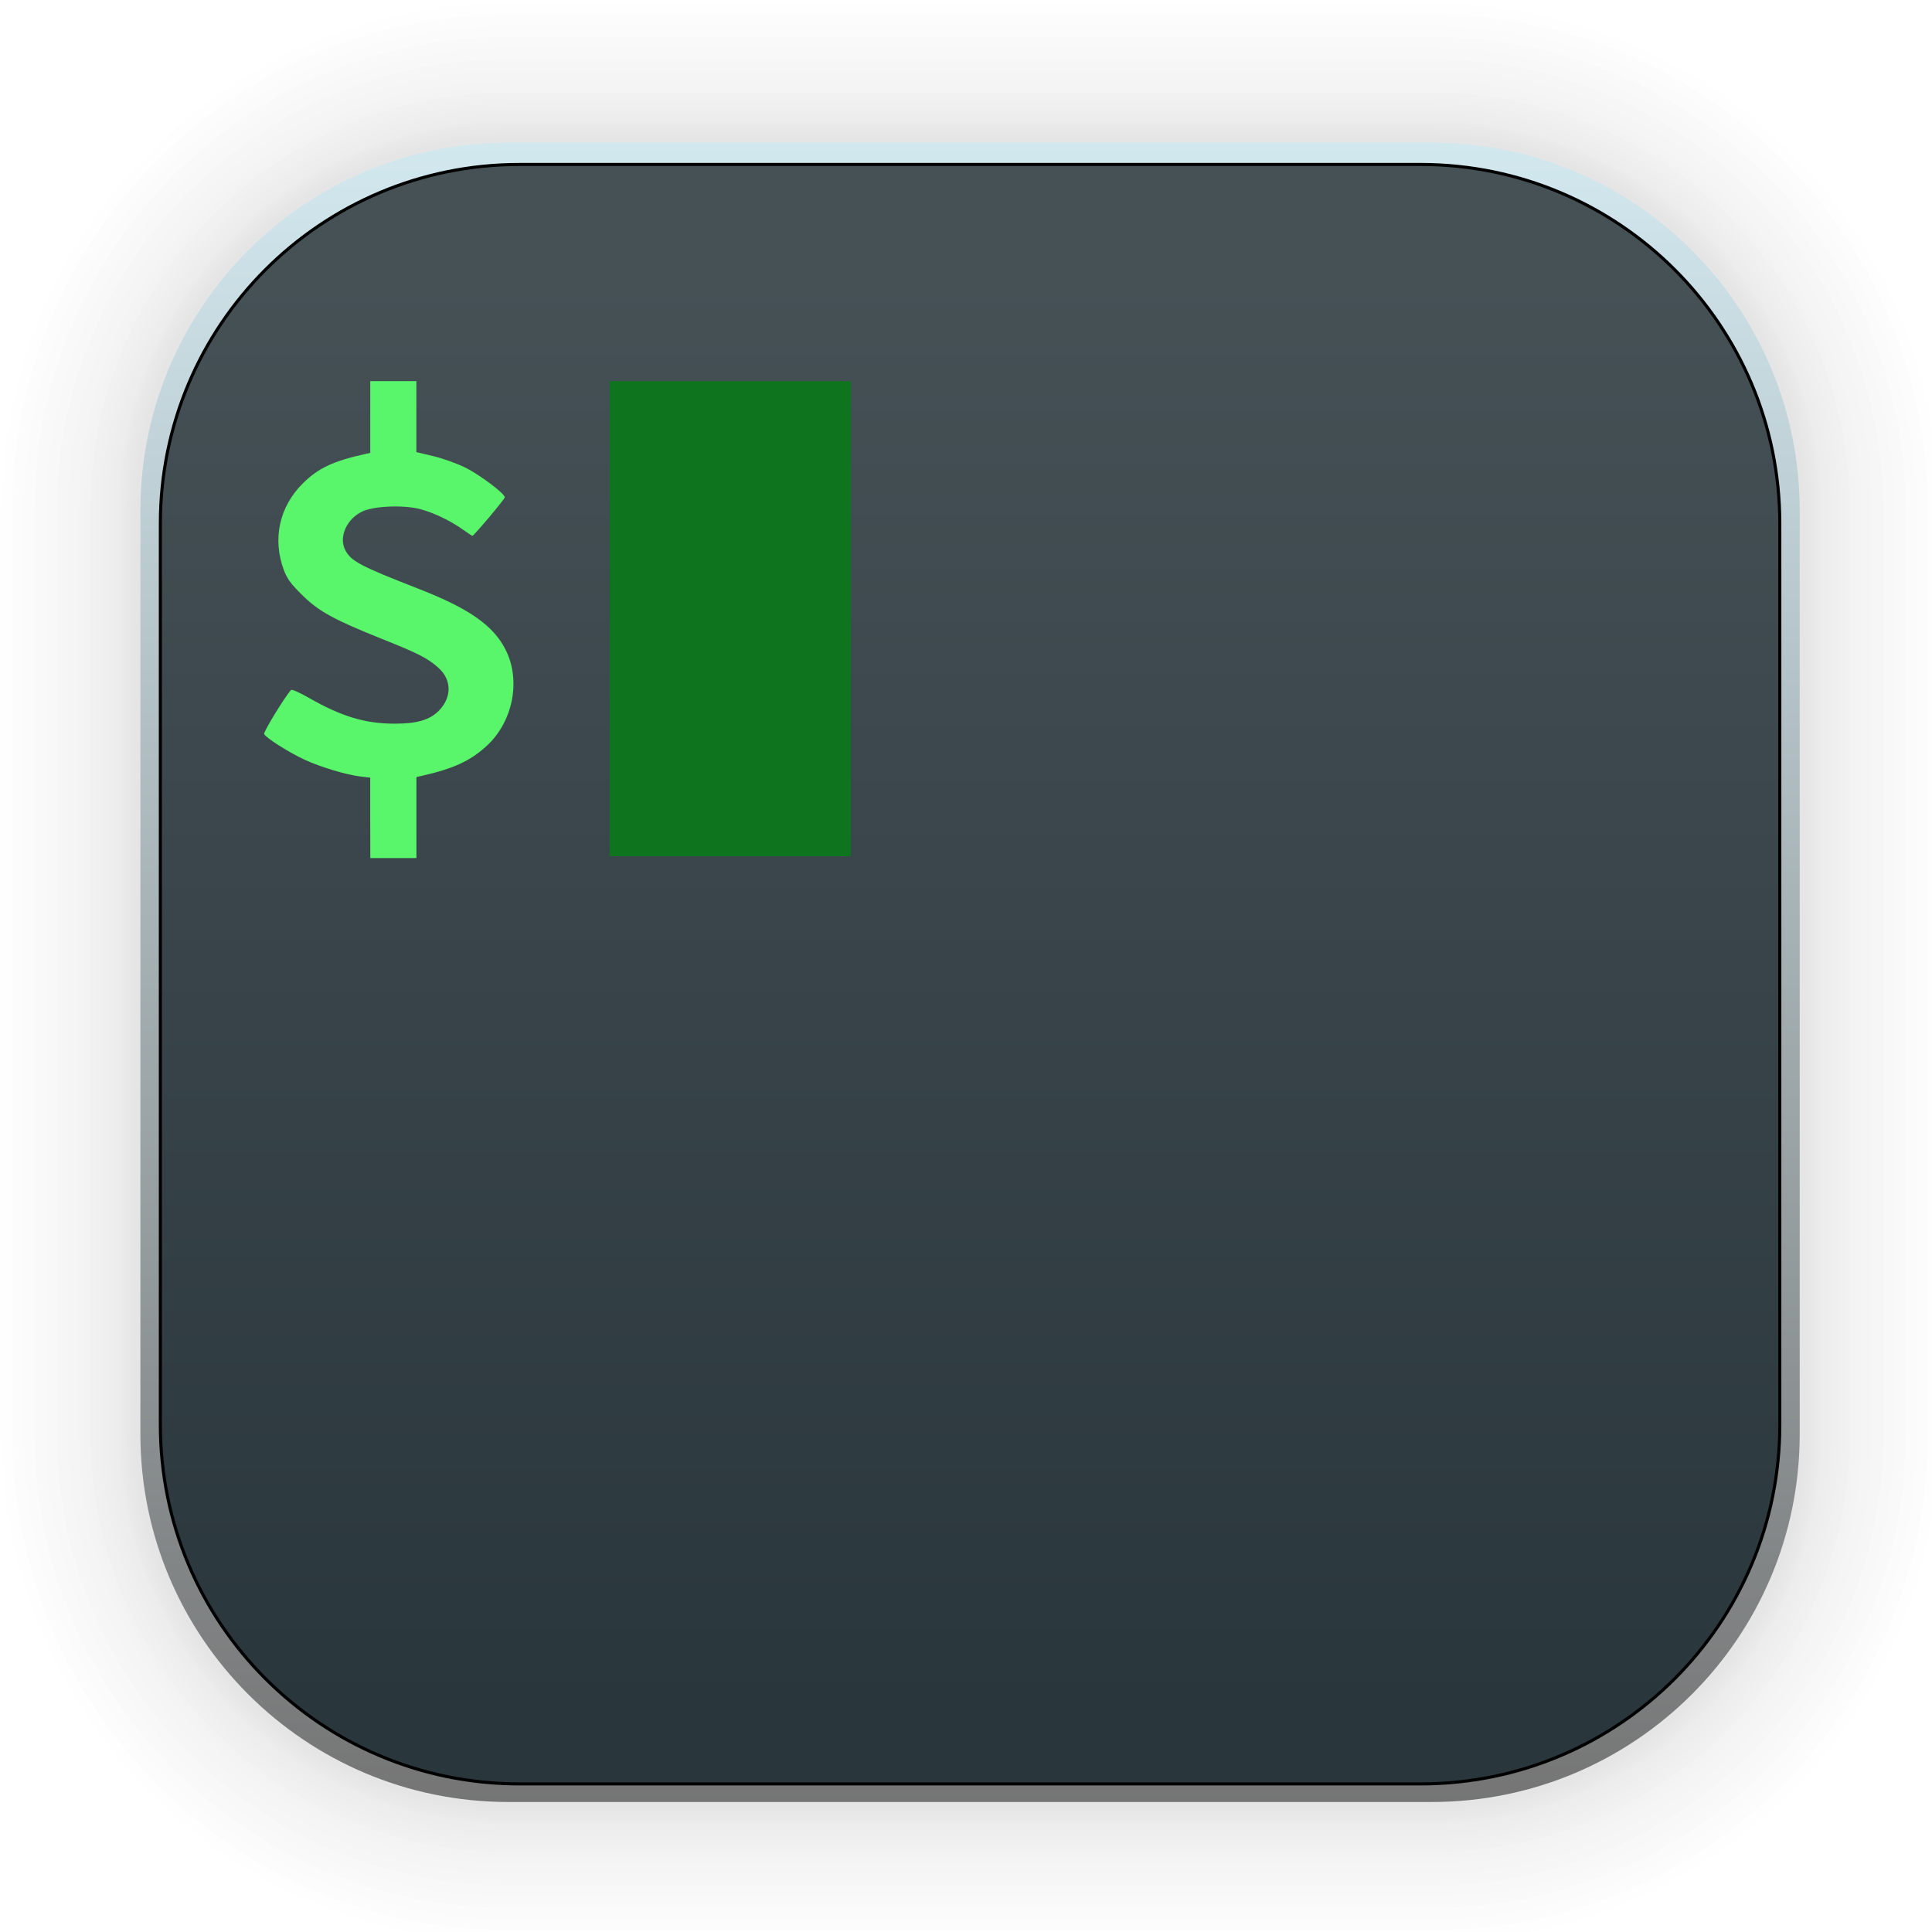
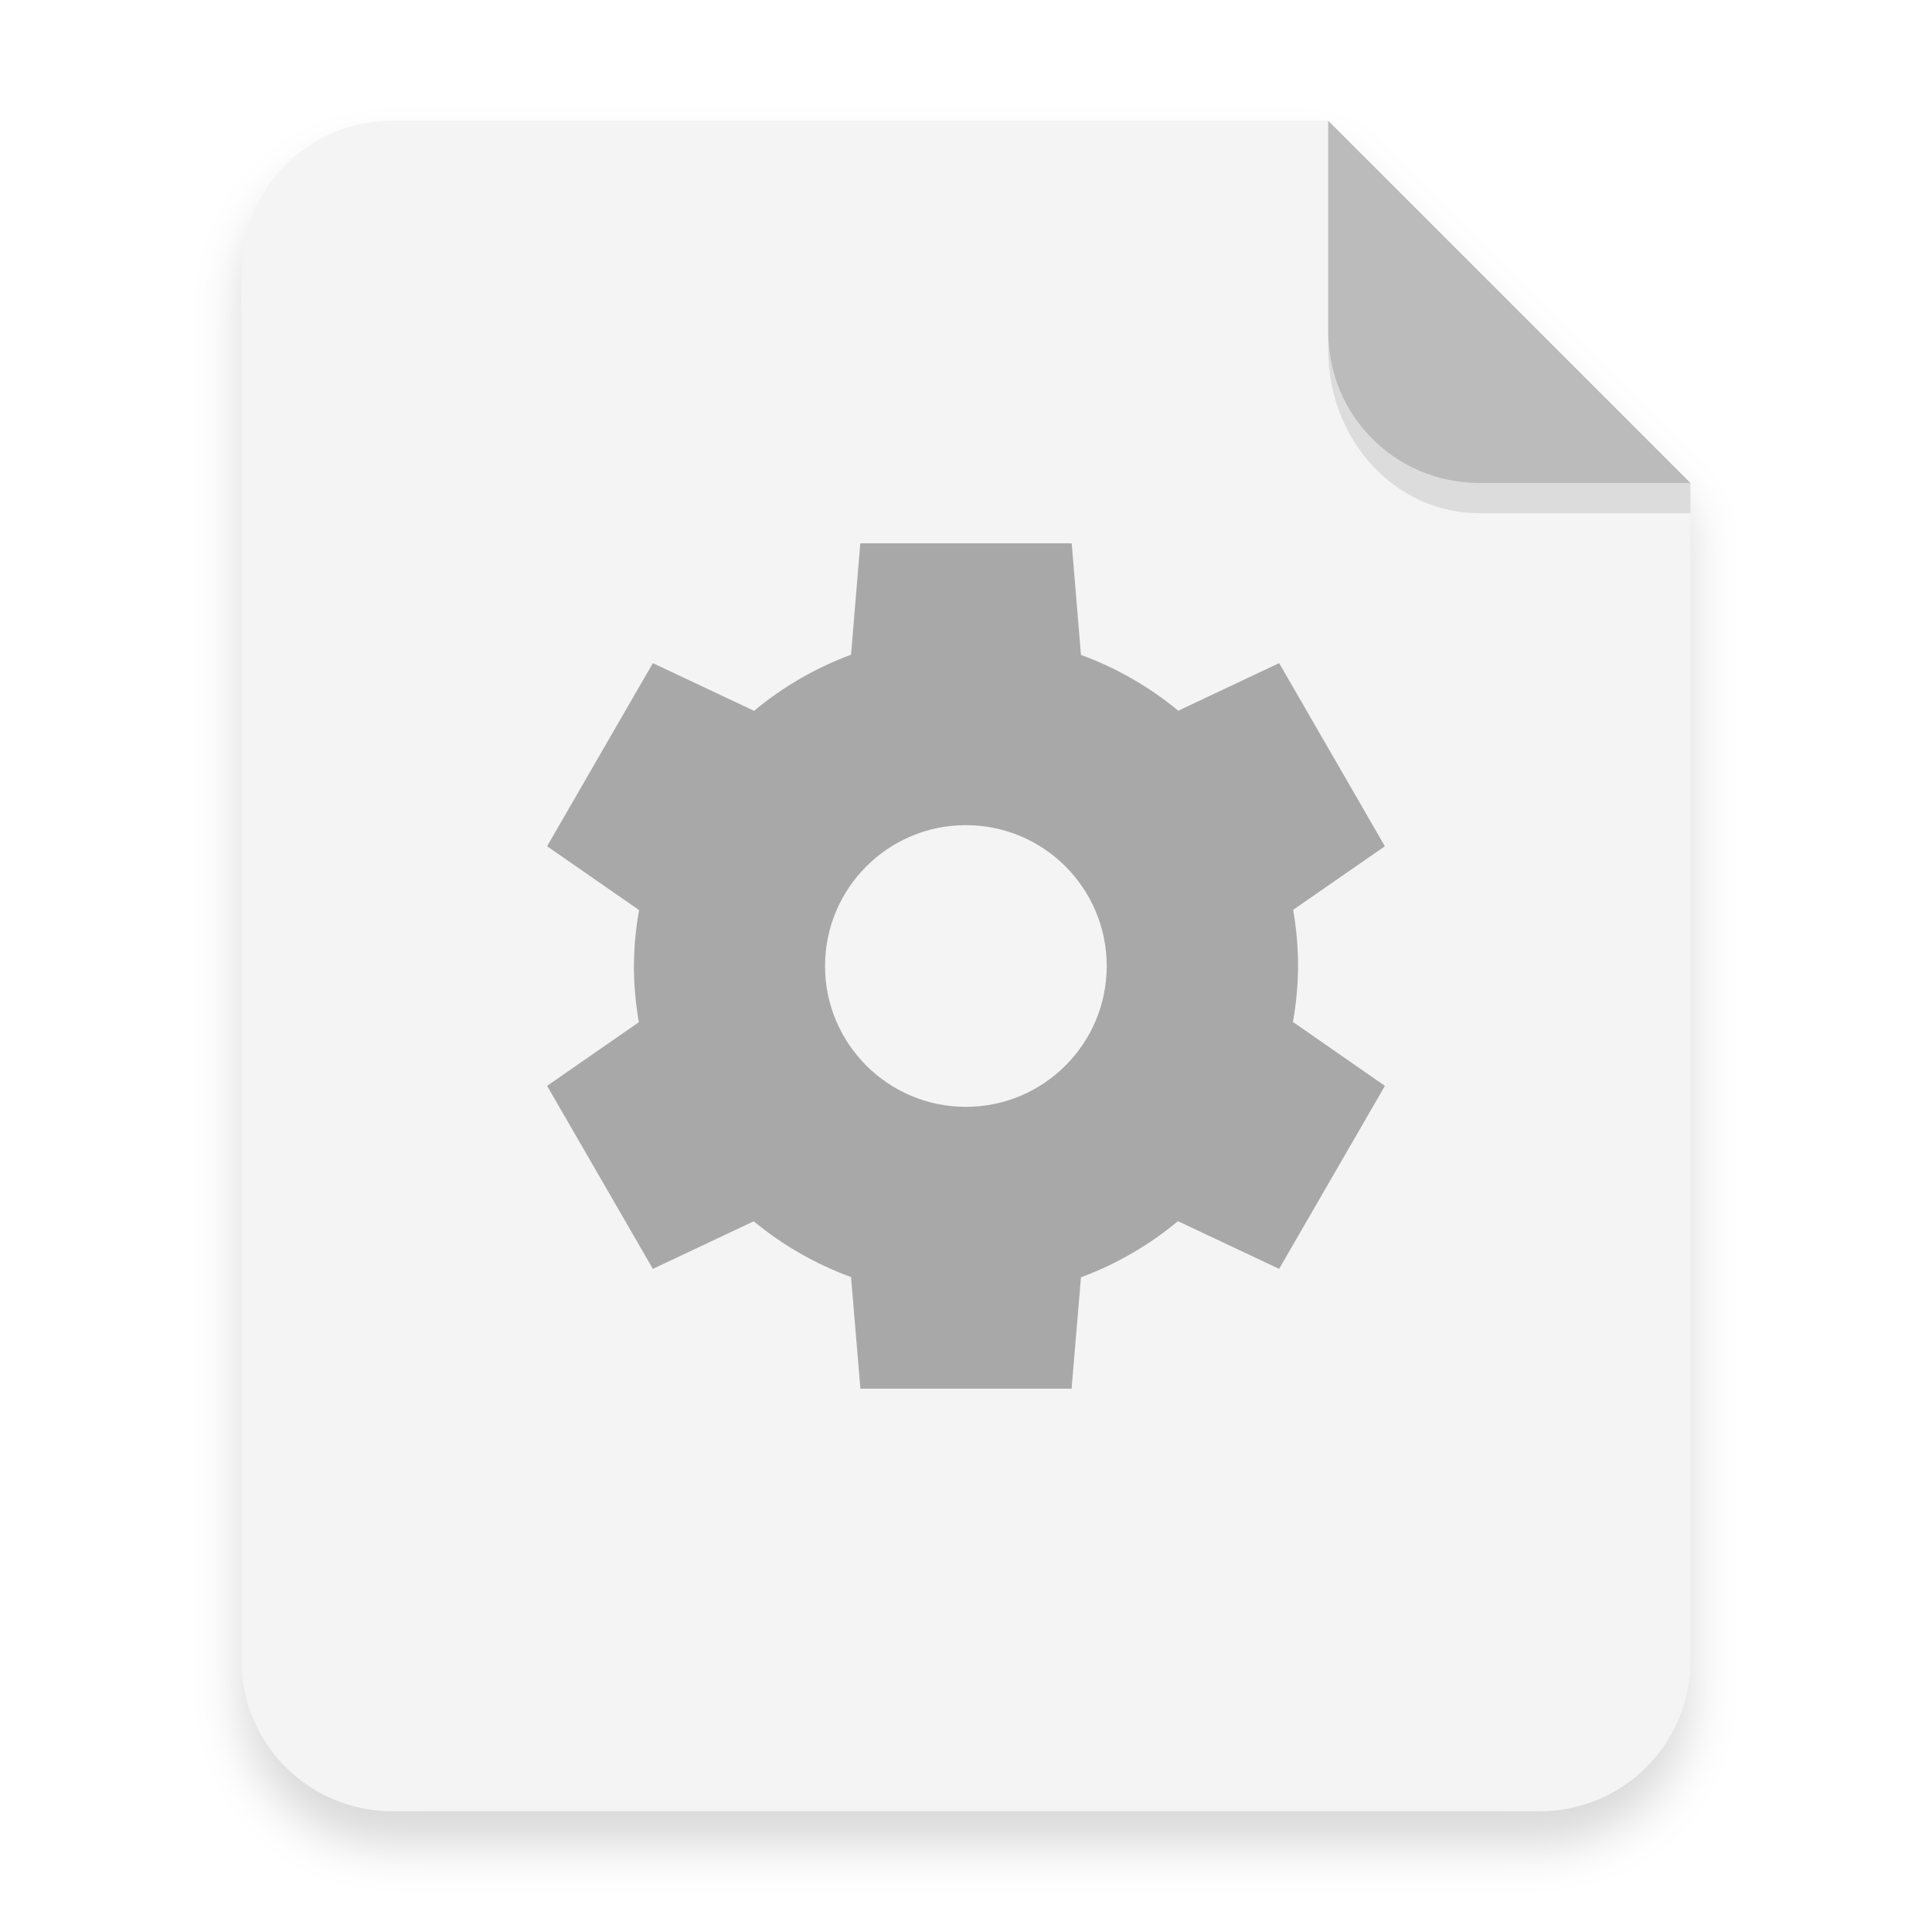
- <svg xmlns="http://www.w3.org/2000/svg" xmlns:xlink="http://www.w3.org/1999/xlink" width="128" height="128" viewBox="0 0 33.867 33.867" version="1.1" id="svg1610">
-   <defs id="defs1604">
-     <linearGradient gradientUnits="userSpaceOnUse" y2="2.52" x2="16.939" y1="31.611" x1="16.939" id="linearGradient1554" xlink:href="#linearGradient826" gradientTransform="translate(0.06431504,-0.01779639)" />
-     <linearGradient id="linearGradient826">
-       <stop style="stop-color:#757575;stop-opacity:1" offset="0" id="stop822" />
-       <stop style="stop-color:#d2e8ef;stop-opacity:1" offset="1" id="stop824" />
-     </linearGradient>
-     <linearGradient xlink:href="#linearGradient1526" id="linearGradient1528" x1="16.939" y1="29.963" x2="16.939" y2="4.872" gradientUnits="userSpaceOnUse" gradientTransform="translate(0.06431504,-0.01779639)" />
-     <linearGradient id="linearGradient1526">
-       <stop style="stop-color:#29363c;stop-opacity:1" offset="0" id="stop1522" />
-       <stop style="stop-color:#465156;stop-opacity:1" offset="1" id="stop1524" />
-     </linearGradient>
+ <svg xmlns="http://www.w3.org/2000/svg" width="64" height="64" viewBox="0 0 16.933 16.933">
+   <defs>
+     <filter id="a" x="-.039" y="-.033" width="1.078" height="1.067" color-interpolation-filters="sRGB">
+       <feGaussianBlur stdDeviation=".206" />
+     </filter>
  </defs>
-   <g id="layer1">
-     <g id="g1702" transform="matrix(0.9757321,0,0,0.9757321,-65.68407,-37.22089)" style="opacity:0.295">
-       <rect style="fill:none;fill-opacity:1;stroke:#000000;stroke-width:0.1;stroke-linecap:round;stroke-linejoin:round;stroke-miterlimit:4;stroke-dasharray:none;stroke-opacity:0.02" id="rect1634" width="29.811" height="29.811" x="69.84" y="40.71" rx="6.61" ry="6.61" />
-       <rect ry="6.61" rx="6.61" y="40.71" x="69.84" height="29.811" width="29.811" id="rect1638" style="fill:none;fill-opacity:1;stroke:#000000;stroke-width:0.2;stroke-linecap:round;stroke-linejoin:round;stroke-miterlimit:4;stroke-dasharray:none;stroke-opacity:0.02" />
-       <rect style="fill:none;fill-opacity:1;stroke:#000000;stroke-width:0.3;stroke-linecap:round;stroke-linejoin:round;stroke-miterlimit:4;stroke-dasharray:none;stroke-opacity:0.02" id="rect1640" width="29.811" height="29.811" x="69.84" y="40.71" rx="6.61" ry="6.61" />
-       <rect ry="6.61" rx="6.61" y="40.71" x="69.84" height="29.811" width="29.811" id="rect1642" style="fill:none;fill-opacity:1;stroke:#000000;stroke-width:0.4;stroke-linecap:round;stroke-linejoin:round;stroke-miterlimit:4;stroke-dasharray:none;stroke-opacity:0.02" />
-       <rect style="fill:none;fill-opacity:1;stroke:#000000;stroke-width:0.5;stroke-linecap:round;stroke-linejoin:round;stroke-miterlimit:4;stroke-dasharray:none;stroke-opacity:0.02" id="rect1644" width="29.811" height="29.811" x="69.84" y="40.71" rx="6.61" ry="6.61" />
-       <rect ry="6.61" rx="6.61" y="40.71" x="69.84" height="29.811" width="29.811" id="rect1646" style="fill:none;fill-opacity:1;stroke:#000000;stroke-width:0.6;stroke-linecap:round;stroke-linejoin:round;stroke-miterlimit:4;stroke-dasharray:none;stroke-opacity:0.02" />
-       <rect style="fill:none;fill-opacity:1;stroke:#000000;stroke-width:0.7;stroke-linecap:round;stroke-linejoin:round;stroke-miterlimit:4;stroke-dasharray:none;stroke-opacity:0.02" id="rect1648" width="29.811" height="29.811" x="69.84" y="40.71" rx="6.61" ry="6.61" />
-       <rect ry="6.61" rx="6.61" y="40.71" x="69.84" height="29.811" width="29.811" id="rect1650" style="fill:none;fill-opacity:1;stroke:#000000;stroke-width:0.8;stroke-linecap:round;stroke-linejoin:round;stroke-miterlimit:4;stroke-dasharray:none;stroke-opacity:0.02" />
-       <rect style="fill:none;fill-opacity:1;stroke:#000000;stroke-width:1;stroke-linecap:round;stroke-linejoin:round;stroke-miterlimit:4;stroke-dasharray:none;stroke-opacity:0.02" id="rect1652" width="29.811" height="29.811" x="69.84" y="40.71" rx="6.61" ry="6.61" />
-       <rect ry="6.61" rx="6.61" y="40.71" x="69.84" height="29.811" width="29.811" id="rect1654" style="fill:none;fill-opacity:1;stroke:#000000;stroke-width:1.2;stroke-linecap:round;stroke-linejoin:round;stroke-miterlimit:4;stroke-dasharray:none;stroke-opacity:0.02" />
-       <rect style="fill:none;fill-opacity:1;stroke:#000000;stroke-width:1.4;stroke-linecap:round;stroke-linejoin:round;stroke-miterlimit:4;stroke-dasharray:none;stroke-opacity:0.02" id="rect1656" width="29.811" height="29.811" x="69.84" y="40.71" rx="6.61" ry="6.61" />
-       <rect ry="6.61" rx="6.61" y="40.71" x="69.84" height="29.811" width="29.811" id="rect1658" style="fill:none;fill-opacity:1;stroke:#000000;stroke-width:1.6;stroke-linecap:round;stroke-linejoin:round;stroke-miterlimit:4;stroke-dasharray:none;stroke-opacity:0.02" />
-       <rect style="fill:none;fill-opacity:1;stroke:#000000;stroke-width:1.8;stroke-linecap:round;stroke-linejoin:round;stroke-miterlimit:4;stroke-dasharray:none;stroke-opacity:0.02" id="rect1660" width="29.811" height="29.811" x="69.84" y="40.71" rx="6.61" ry="6.61" />
-       <rect ry="6.61" rx="6.61" y="40.71" x="69.84" height="29.811" width="29.811" id="rect1662" style="fill:none;fill-opacity:1;stroke:#000000;stroke-width:2;stroke-linecap:round;stroke-linejoin:round;stroke-miterlimit:4;stroke-dasharray:none;stroke-opacity:0.02" />
-       <rect style="fill:none;fill-opacity:1;stroke:#000000;stroke-width:2.2;stroke-linecap:round;stroke-linejoin:round;stroke-miterlimit:4;stroke-dasharray:none;stroke-opacity:0.02" id="rect1664" width="29.811" height="29.811" x="69.84" y="40.71" rx="6.61" ry="6.61" />
-       <rect ry="6.61" rx="6.61" y="40.71" x="69.84" height="29.811" width="29.811" id="rect1666" style="fill:none;fill-opacity:1;stroke:#000000;stroke-width:2.6;stroke-linecap:round;stroke-linejoin:round;stroke-miterlimit:4;stroke-dasharray:none;stroke-opacity:0.02" />
-       <rect style="fill:none;fill-opacity:1;stroke:#000000;stroke-width:3;stroke-linecap:round;stroke-linejoin:round;stroke-miterlimit:4;stroke-dasharray:none;stroke-opacity:0.02" id="rect1668" width="29.811" height="29.811" x="69.84" y="40.71" rx="6.61" ry="6.61" />
-       <rect ry="6.61" rx="6.61" y="40.71" x="69.84" height="29.811" width="29.811" id="rect1670" style="fill:none;fill-opacity:1;stroke:#000000;stroke-width:3.4;stroke-linecap:round;stroke-linejoin:round;stroke-miterlimit:4;stroke-dasharray:none;stroke-opacity:0.02" />
-       <rect style="fill:none;fill-opacity:1;stroke:#000000;stroke-width:3.8;stroke-linecap:round;stroke-linejoin:round;stroke-miterlimit:4;stroke-dasharray:none;stroke-opacity:0.02" id="rect1672" width="29.811" height="29.811" x="69.84" y="40.71" rx="6.61" ry="6.61" />
-       <rect ry="6.61" rx="6.61" y="40.71" x="69.84" height="29.811" width="29.811" id="rect1674" style="fill:none;fill-opacity:1;stroke:#000000;stroke-width:4.2;stroke-linecap:round;stroke-linejoin:round;stroke-miterlimit:4;stroke-dasharray:none;stroke-opacity:0.02" />
-       <rect style="fill:none;fill-opacity:1;stroke:#000000;stroke-width:4.6;stroke-linecap:round;stroke-linejoin:round;stroke-miterlimit:4;stroke-dasharray:none;stroke-opacity:0.02" id="rect1676" width="29.811" height="29.811" x="69.84" y="40.71" rx="6.61" ry="6.61" />
-       <rect ry="6.61" rx="6.61" y="40.71" x="69.84" height="29.811" width="29.811" id="rect1678" style="fill:none;fill-opacity:1;stroke:#000000;stroke-width:5;stroke-linecap:round;stroke-linejoin:round;stroke-miterlimit:4;stroke-dasharray:none;stroke-opacity:0.02" />
-     </g>
-     <rect style="fill:url(#linearGradient1554);fill-opacity:1;stroke-width:2.688;stroke-linecap:round;stroke-linejoin:round;stroke-miterlimit:4;stroke-dasharray:none" id="rect849" width="29.087" height="29.087" x="2.461" y="2.501" rx="6.449" ry="6.449" />
-     <g id="g1561" transform="translate(0.06431504,9.907998)">
-       <path id="path1557" d="M -0.054,15.686 H 41.953" style="color:#000000;fill:none;stroke-width:0.5" />
-     </g>
-     <rect ry="6.294" rx="6.294" y="2.883" x="2.811" height="28.388" width="28.388" id="rect1560" style="fill:url(#linearGradient1528);fill-opacity:1;stroke:#000000;stroke-width:0.054;stroke-linecap:round;stroke-linejoin:round;stroke-miterlimit:4;stroke-dasharray:none;stroke-opacity:1" />
-     <g transform="translate(38.30592,6.82648)" id="g1574">
-       <path id="path6053" d="M -31.816,7.511 V 6.805 l -0.173,-0.02 c -0.244,-0.029 -0.699,-0.165 -0.975,-0.293 -0.281,-0.13 -0.687,-0.388 -0.712,-0.452 -0.014,-0.036 0.36,-0.648 0.472,-0.772 0.013,-0.015 0.152,0.047 0.308,0.136 0.576,0.33 0.99,0.455 1.512,0.455 0.385,0 0.609,-0.065 0.766,-0.222 0.234,-0.234 0.234,-0.544 -3.6e-4,-0.755 -0.186,-0.168 -0.349,-0.252 -0.988,-0.507 -0.852,-0.341 -1.114,-0.485 -1.407,-0.775 -0.194,-0.191 -0.26,-0.283 -0.317,-0.434 -0.203,-0.546 -0.079,-1.111 0.334,-1.52 0.269,-0.266 0.531,-0.39 1.092,-0.514 l 0.089,-0.02 V 0.484 -0.145 h 0.404 0.404 V 0.477 1.099 l 0.299,0.071 c 0.164,0.039 0.415,0.129 0.557,0.199 0.255,0.126 0.694,0.457 0.694,0.522 0,0.032 -0.541,0.675 -0.568,0.675 -0.007,0 -0.082,-0.049 -0.166,-0.109 -0.221,-0.157 -0.515,-0.298 -0.753,-0.36 -0.286,-0.074 -0.794,-0.055 -1.002,0.039 -0.281,0.127 -0.427,0.45 -0.307,0.681 0.1,0.194 0.266,0.281 1.295,0.682 0.876,0.342 1.3,0.639 1.514,1.061 0.276,0.544 0.13,1.272 -0.339,1.697 -0.286,0.259 -0.578,0.392 -1.134,0.518 l -0.089,0.02 v 0.71 0.71 h -0.404 -0.404 z" style="display:inline;fill:#59f56b;fill-opacity:1;stroke-width:0.036" />
-       <rect y="-0.145" x="-27.62" height="8.329" width="4.229" id="rect6067" style="display:inline;fill:#0f741e;fill-opacity:1;stroke:none;stroke-width:0.053;stroke-linecap:butt;stroke-miterlimit:4;stroke-dasharray:none;stroke-opacity:1;paint-order:normal" />
-     </g>
+   <g fill-rule="evenodd">
+     <path d="M3.44 1.354a1.32 1.32 0 0 0-1.323 1.323v12.171c0 .733.59 1.323 1.323 1.323h10.053a1.32 1.32 0 0 0 1.323-1.323V4.53l-3.175-3.175z" filter="url(#a)" opacity=".15" style="paint-order:stroke fill markers" />
+     <path transform="scale(.26458)" d="M13 4c-2.77 0-5 2.23-5 5v46c0 2.77 2.23 5 5 5h38c2.77 0 5-2.23 5-5V16L44 4H13z" fill="#f4f4f4" style="paint-order:stroke fill markers" />
+     <path d="m14.816 4.233-3.175-3.175V2.91c0 .733.59 1.323 1.323 1.323z" fill="#bbb" style="paint-order:stroke fill markers" />
+     <path d="M11.641 2.91v.155c0 .794.59 1.433 1.323 1.433h1.852v-.265h-1.852A1.32 1.32 0 0 1 11.64 2.91z" opacity=".1" style="paint-order:stroke fill markers" />
  </g>
+   <path d="m7.54 4.762-.081.976a2.91 2.91 0 0 0-.85.492l-.887-.418-.927 1.605.806.559a2.91 2.91 0 0 0-.045.49 2.91 2.91 0 0 0 .043.493l-.804.558.927 1.604.884-.417a2.91 2.91 0 0 0 .853.489l.082.978h1.851l.082-.976a2.91 2.91 0 0 0 .85-.492l.887.418.927-1.604-.806-.56a2.91 2.91 0 0 0 .045-.49 2.91 2.91 0 0 0-.043-.493l.804-.557-.927-1.605-.884.417a2.91 2.91 0 0 0-.853-.489l-.081-.978H7.54zm.927 2.47A1.235 1.235 0 0 1 9.7 8.466a1.235 1.235 0 0 1-1.234 1.235 1.235 1.235 0 0 1-1.235-1.235 1.235 1.235 0 0 1 1.235-1.234z" enable-background="new" fill="#a8a8a8" />
</svg>
